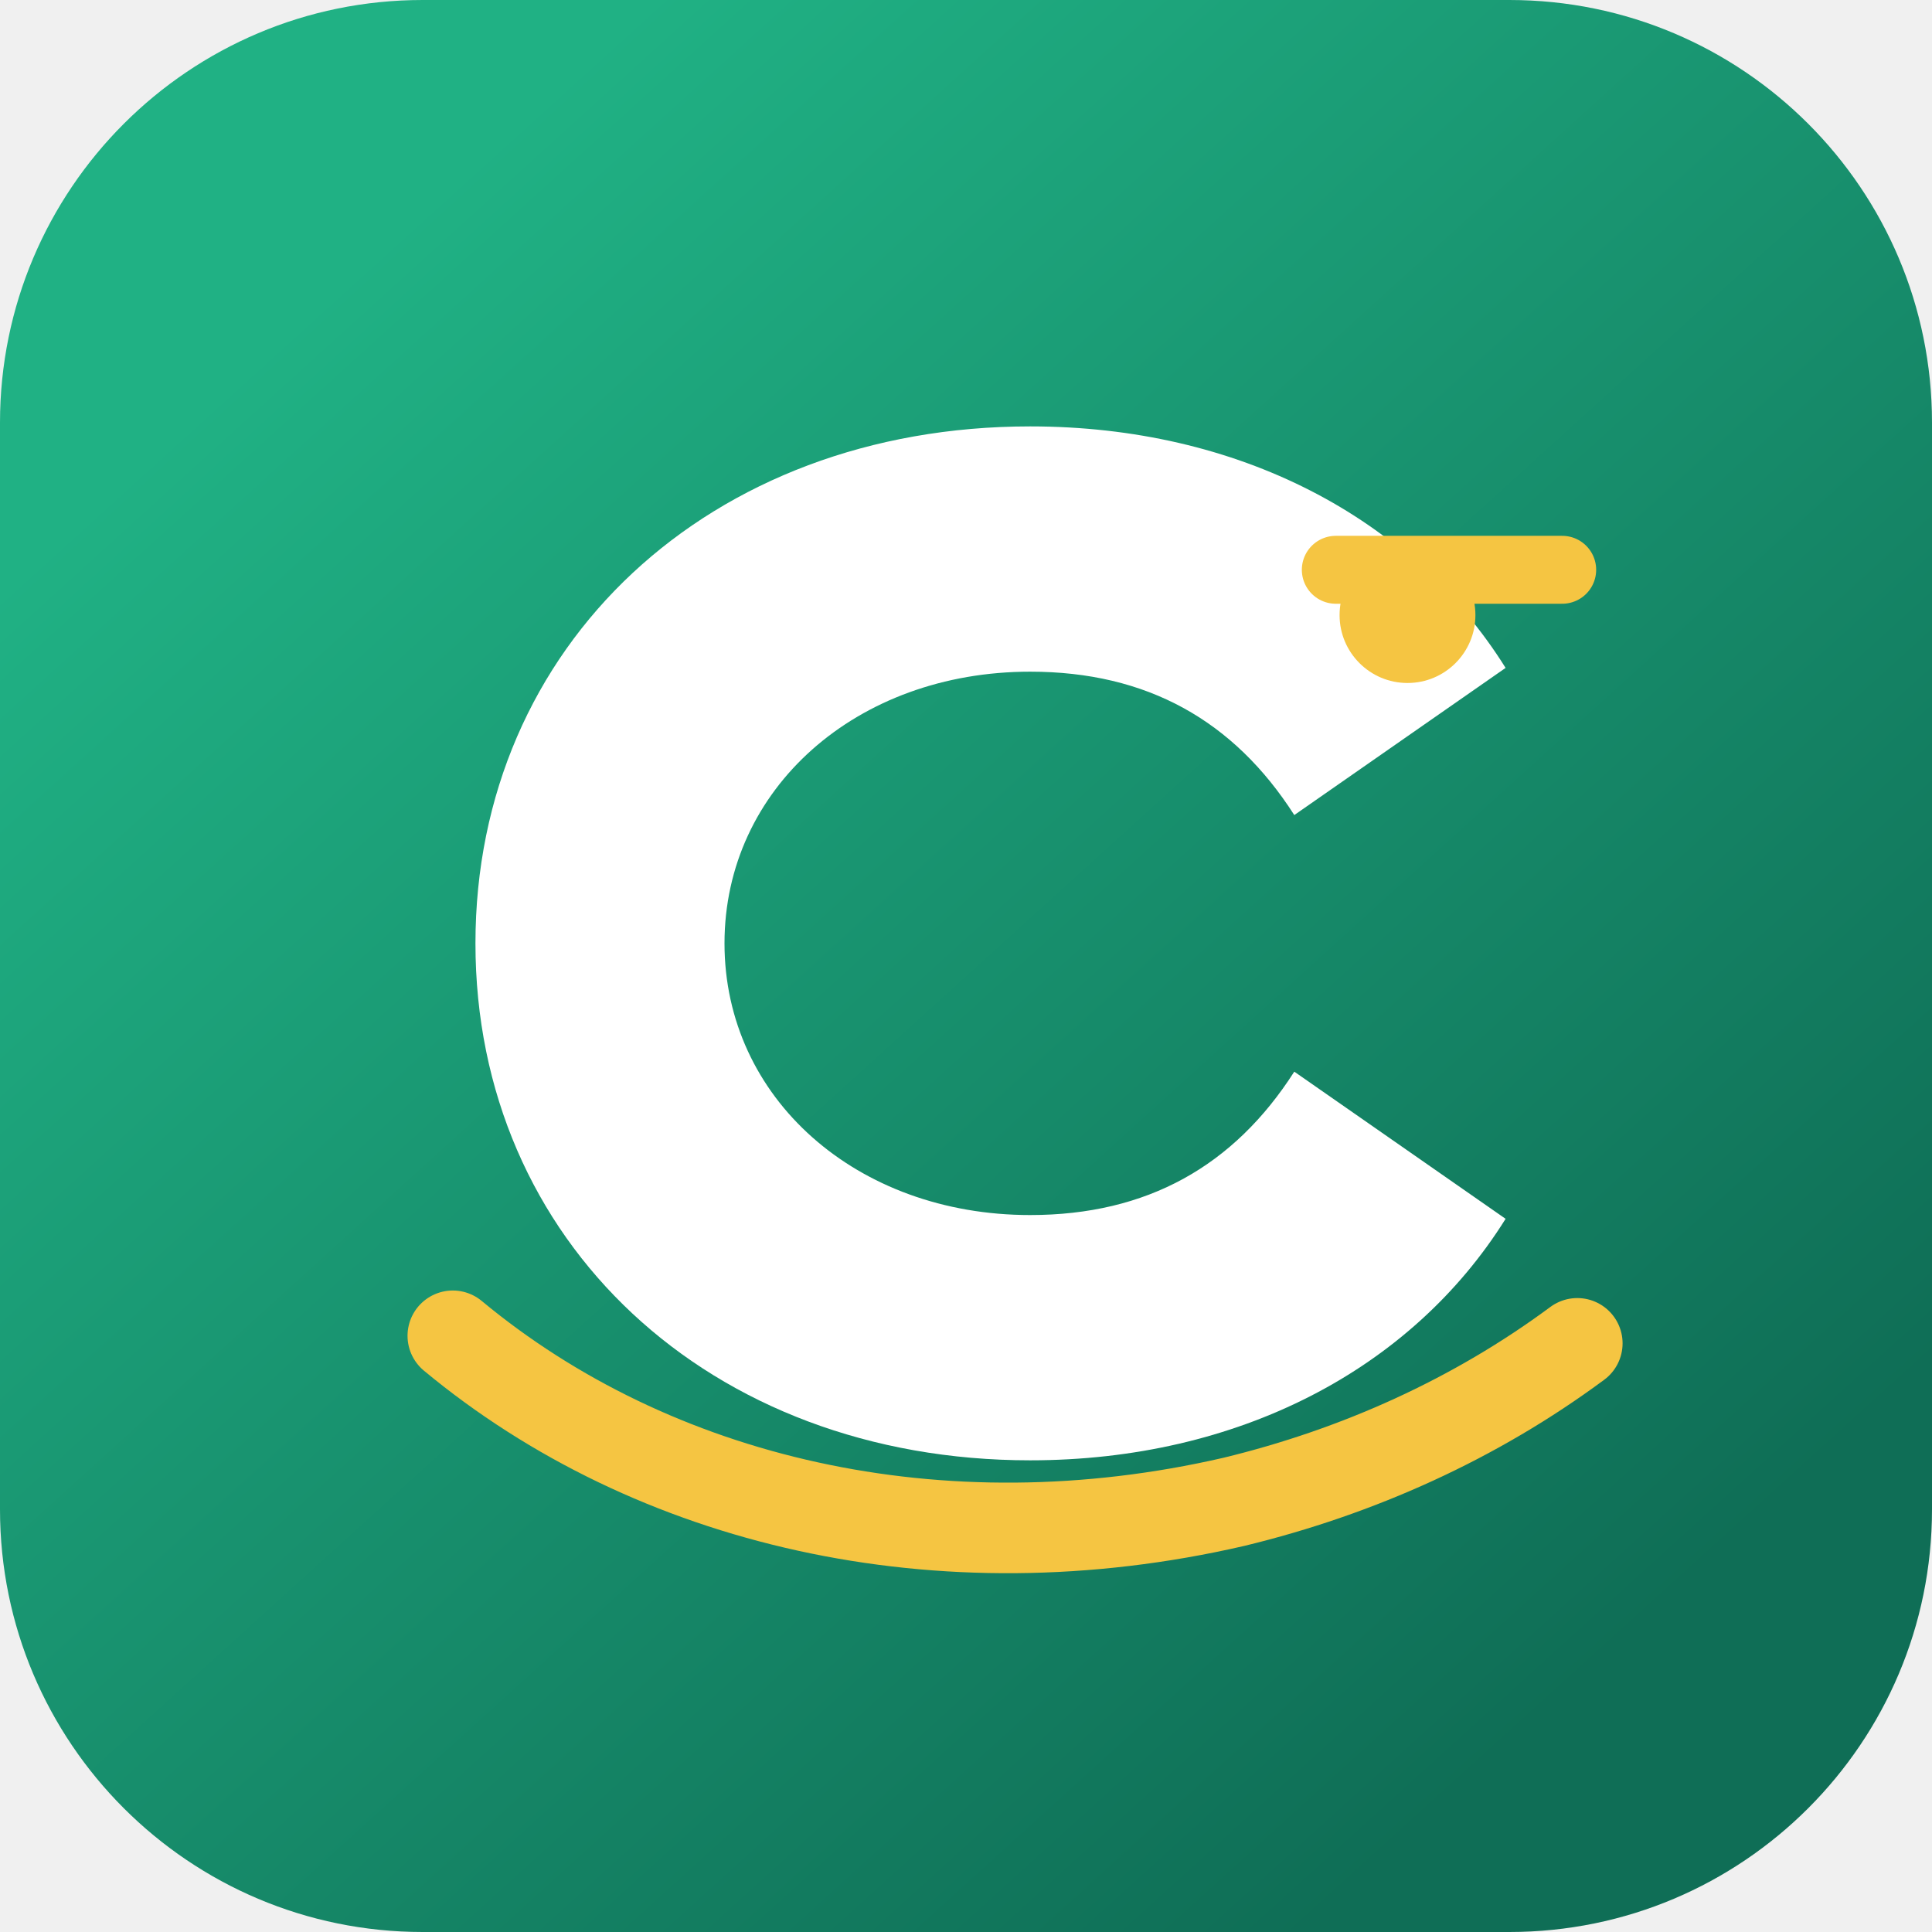
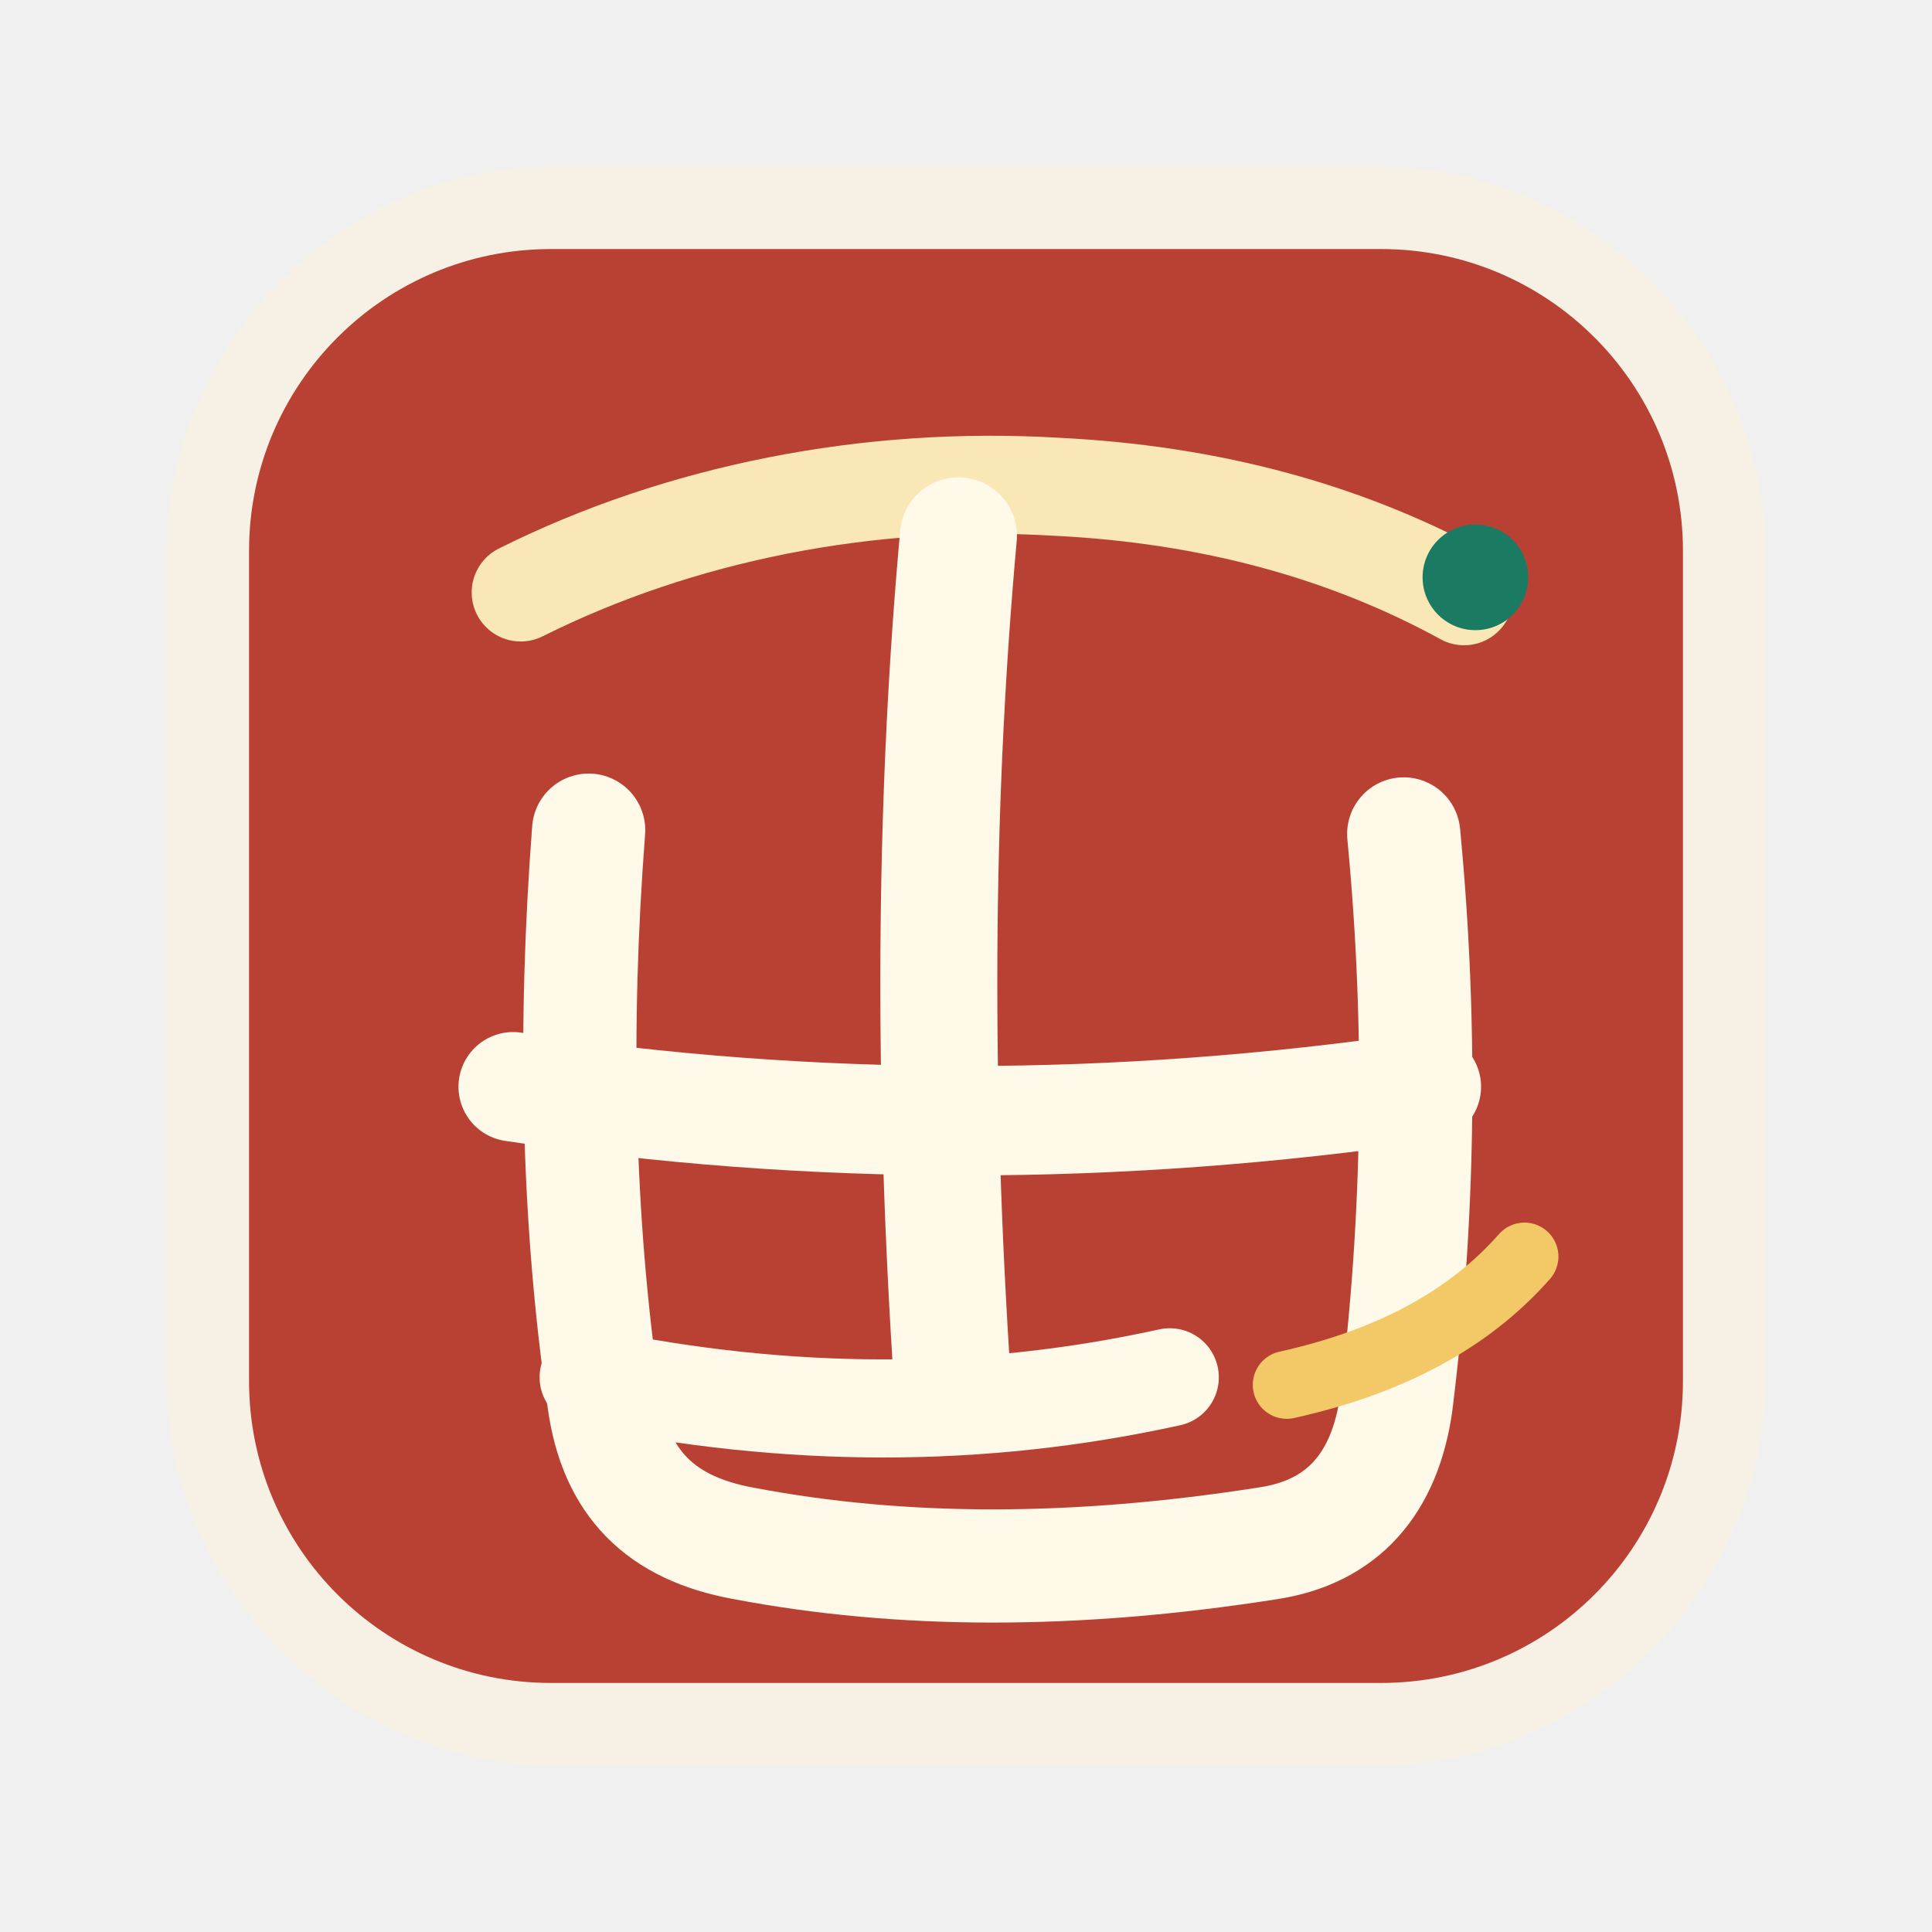
- <svg xmlns="http://www.w3.org/2000/svg" viewBox="0 0 512 512" role="img" aria-labelledby="title">
-   <defs>
-     <linearGradient id="bg" x1="92" y1="72" x2="426" y2="440" gradientUnits="userSpaceOnUse">
-       <stop stop-color="#20B184" />
-       <stop offset="1" stop-color="#0F6E56" />
-     </linearGradient>
-   </defs>
-   <rect width="512" height="512" rx="112" fill="url(#bg)" />
-   <path d="M126 250c0-79 62-137 147-137 55 0 101 24 126 64l-56 39c-16-25-39-38-70-38-46 0-81 31-81 72s35 72 81 72c31 0 54-13 70-38l56 39c-25 40-71 64-126 64-85 0-147-58-147-137Z" fill="#FFFFFF" />
-   <path d="M120 354c53 44 129 62 207 44 33-8 64-22 91-42" fill="none" stroke="#F5C542" stroke-width="24" stroke-linecap="round" />
-   <circle cx="373" cy="163" r="18" fill="#F5C542" />
-   <path d="M354 151h60" stroke="#F5C542" stroke-width="18" stroke-linecap="round" />
+ <svg xmlns="http://www.w3.org/2000/svg" viewBox="0 0 512 512" role="img" aria-labelledby="title desc">
+   <rect x="44" y="44" width="424" height="424" rx="104" fill="#F7F1E5" />
+   <rect x="66" y="66" width="380" height="380" rx="80" fill="#B94134" />
+   <path d="M138 157c42-21 92-31 142-28 41 2 77 12 108 29" fill="none" stroke="#F9E8B5" stroke-width="26" stroke-linecap="round" />
+   <path d="M156 220c-4 52-3 103 4 151 3 22 15 34 37 38 42 8 88 8 139 0 20-3 31-16 34-37 6-48 7-99 2-151" fill="none" stroke="#FFF9E9" stroke-width="30" stroke-linecap="round" stroke-linejoin="round" />
+   <path d="M254 142c-6 66-7 138-2 218" fill="none" stroke="#FFF9E9" stroke-width="31" stroke-linecap="round" />
+   <path d="M136 288c79 12 160 12 242 0" fill="none" stroke="#FFF9E9" stroke-width="29" stroke-linecap="round" />
+   <path d="M156 365c53 11 104 11 154 0" fill="none" stroke="#FFF9E9" stroke-width="26" stroke-linecap="round" />
+   <path d="M341 367c27-6 48-17 63-34" fill="none" stroke="#F3C867" stroke-width="18" stroke-linecap="round" />
+   <circle cx="391" cy="153" r="14" fill="#1B7B62" />
</svg>
